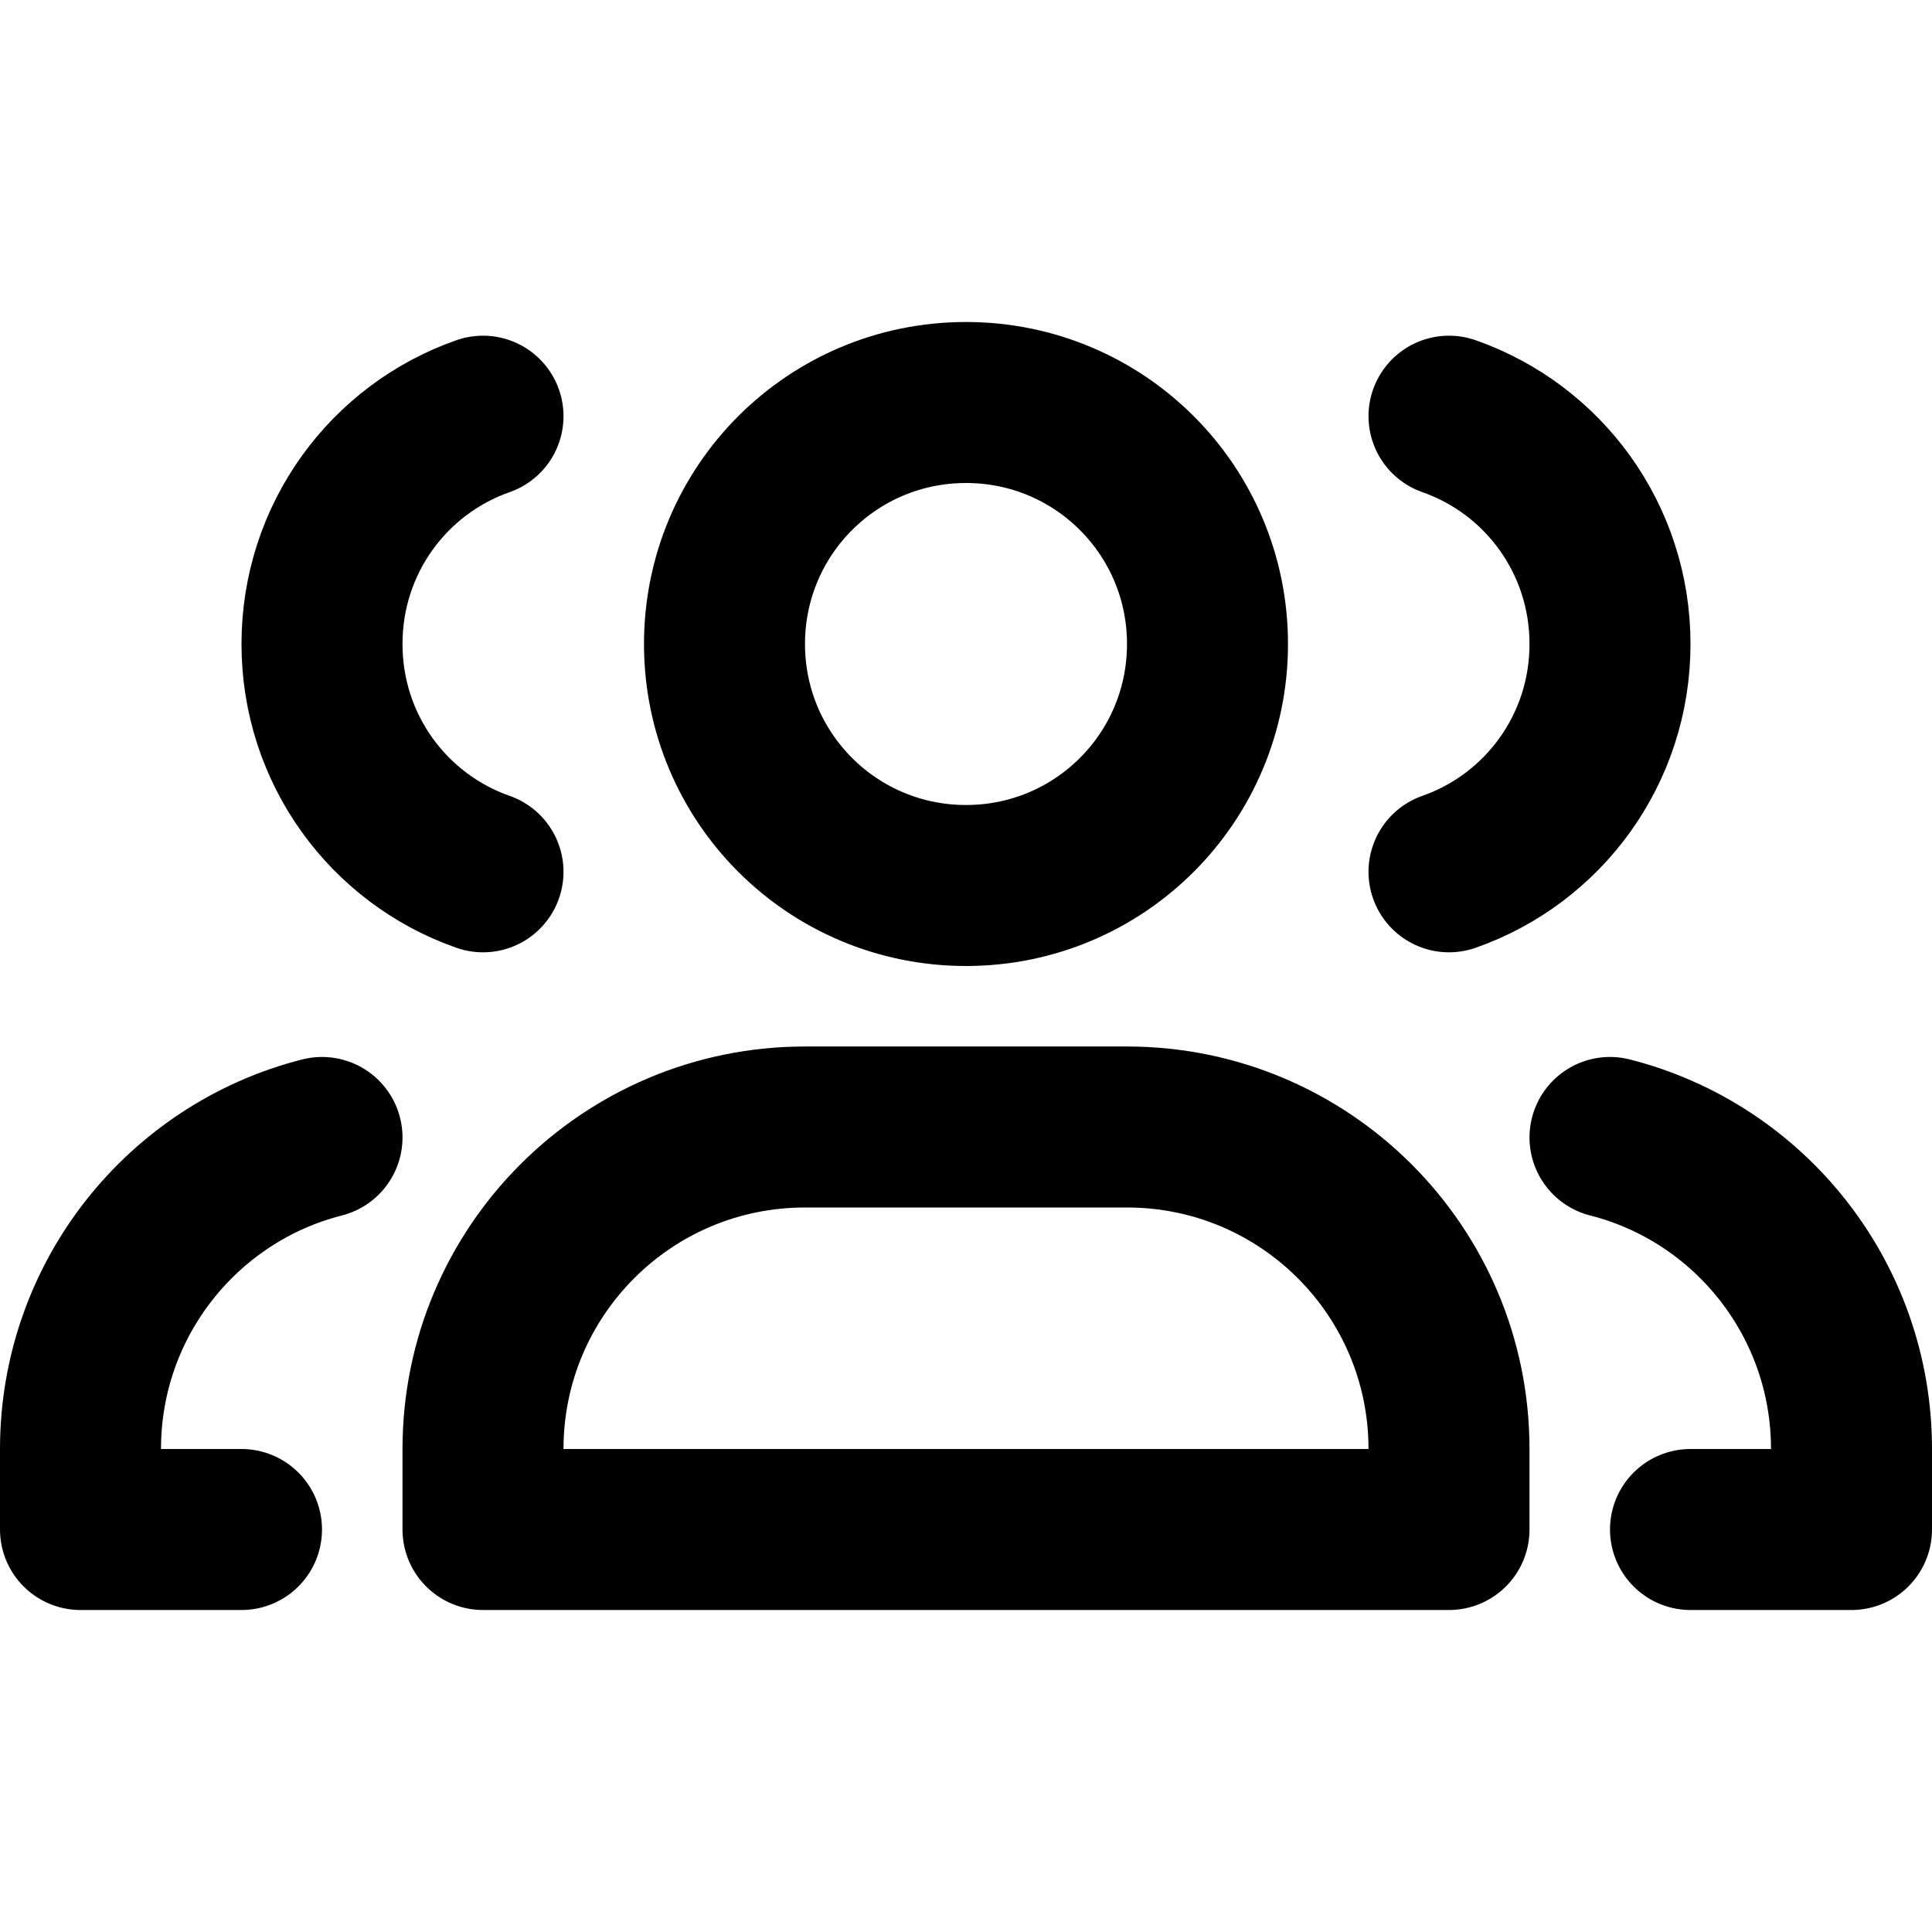
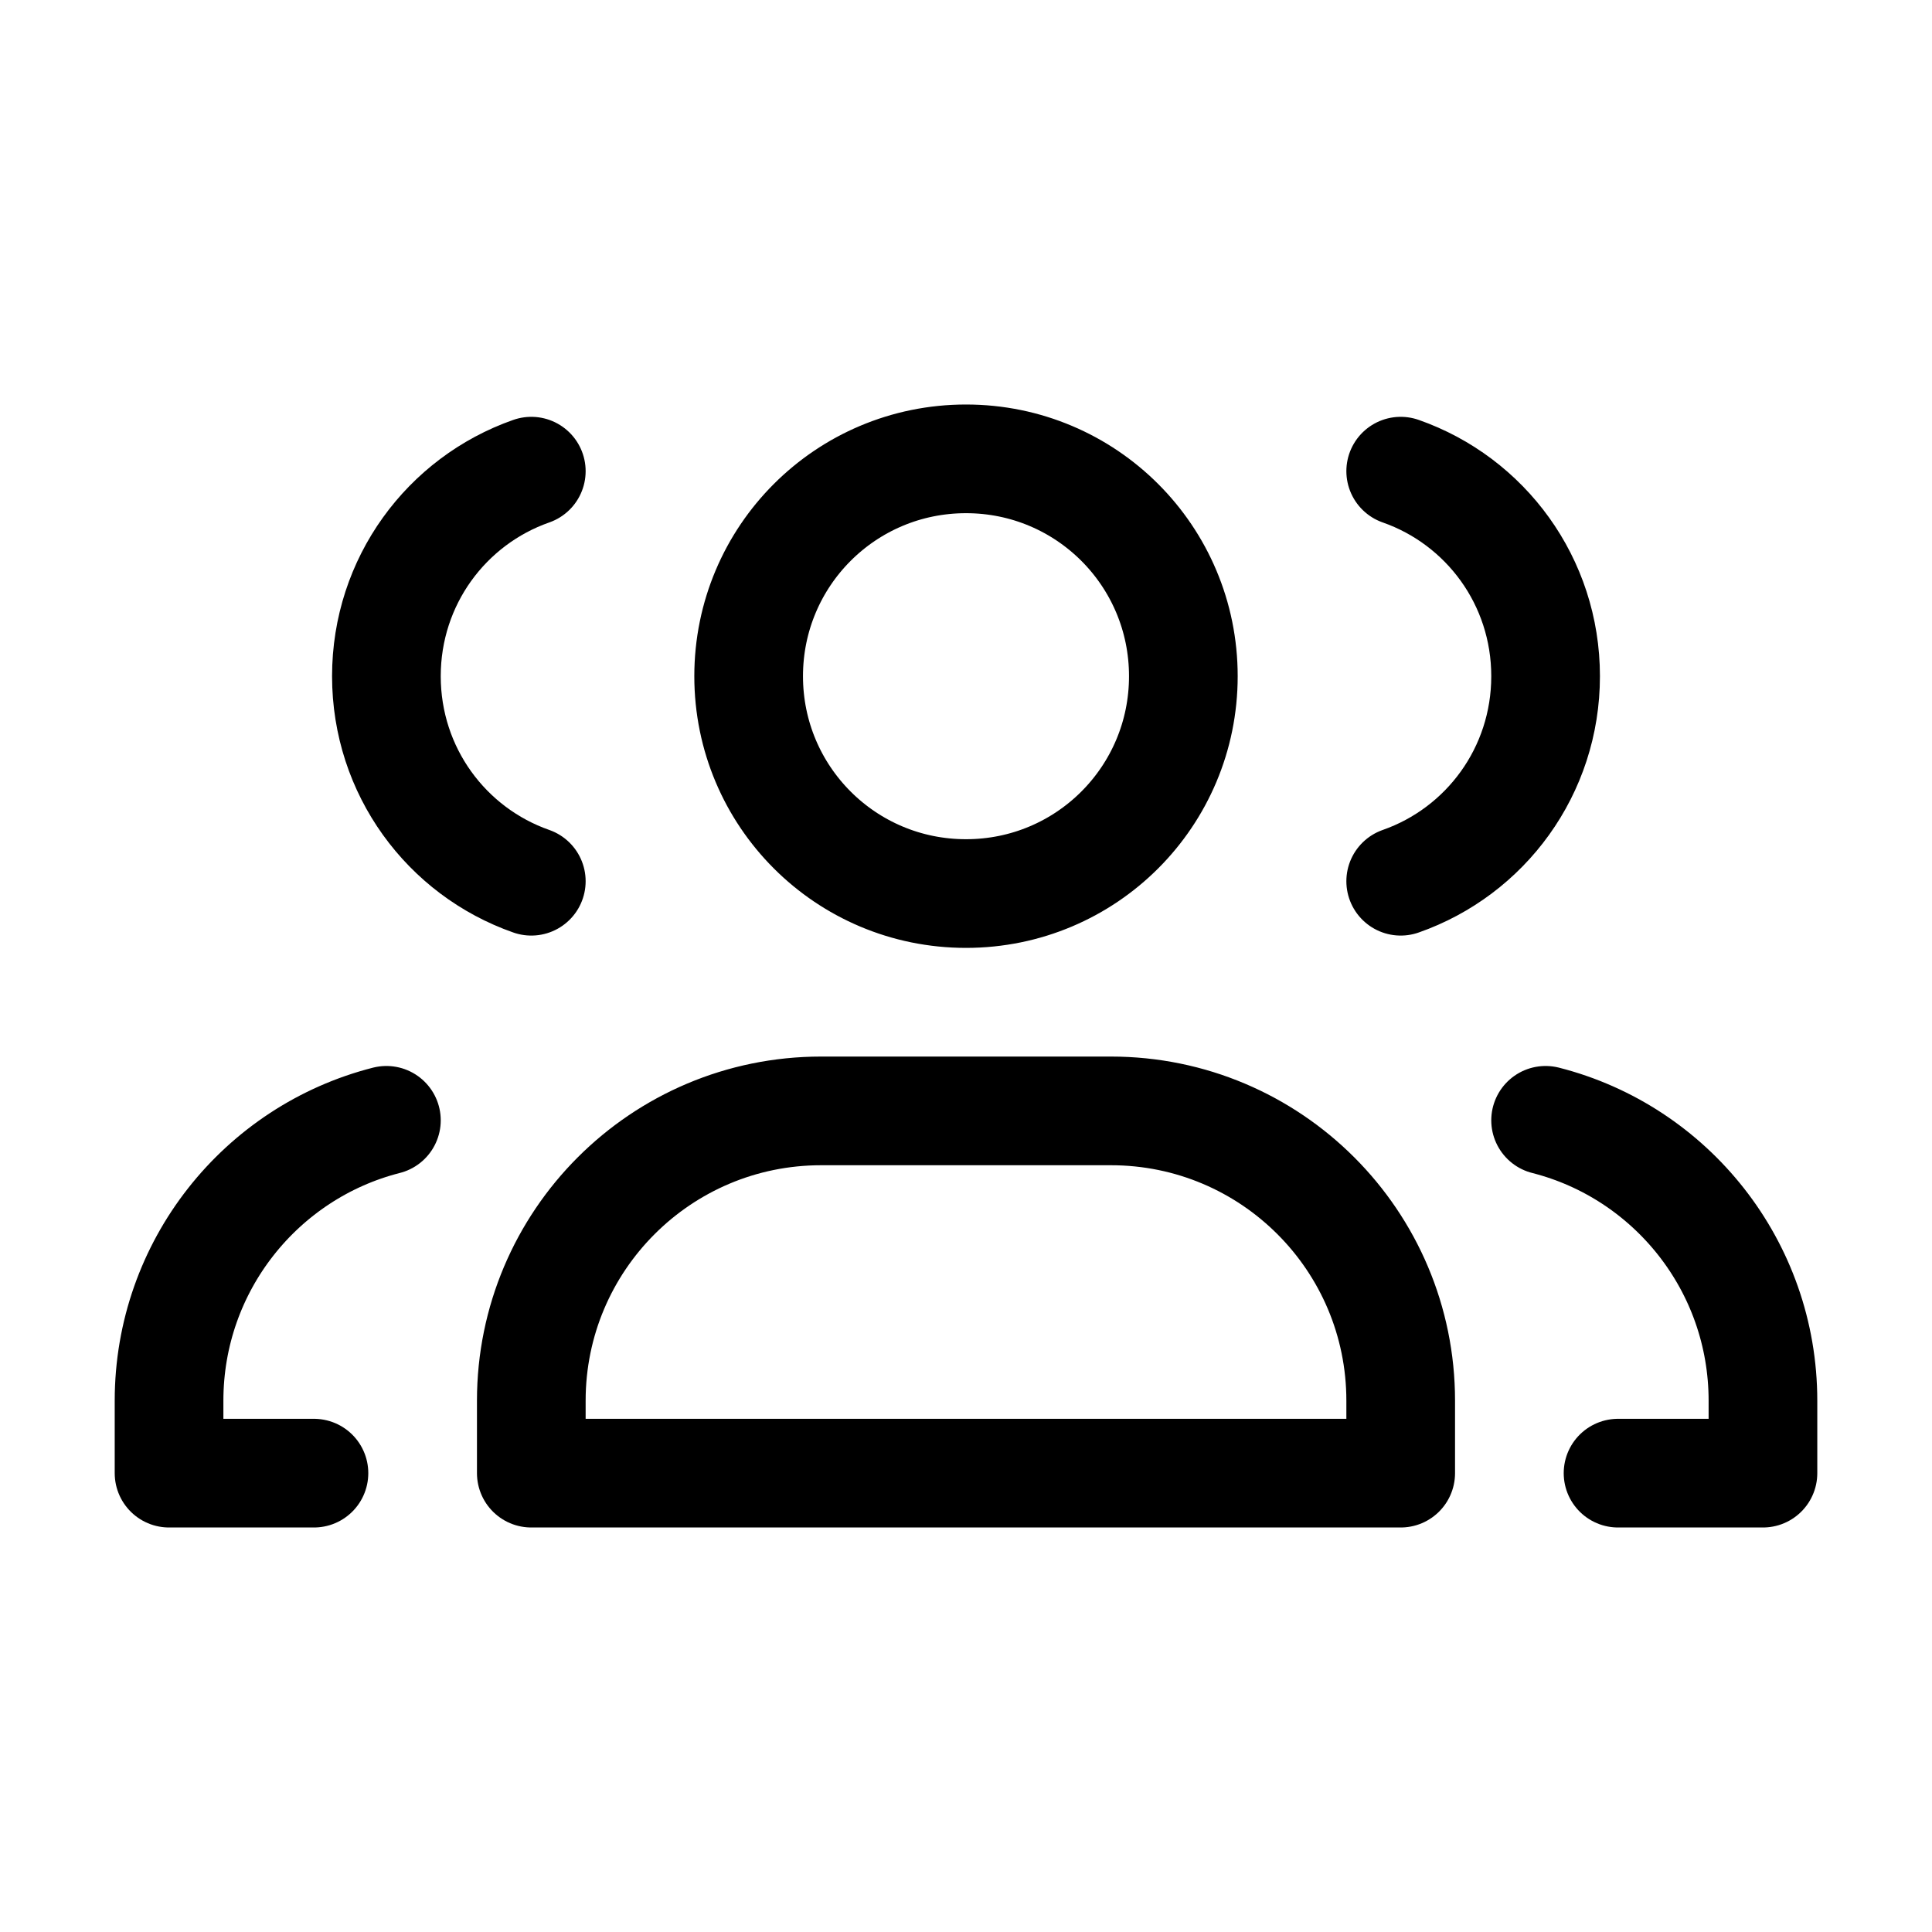
- <svg xmlns="http://www.w3.org/2000/svg" width="24px" height="24px" id="Layer_1" style="fill: none; stroke: currentColor; stroke-linecap: round; stroke-linejoin: round; stroke-width: 2px;" version="1.1" viewBox="0 0 24 24">
+ <svg xmlns="http://www.w3.org/2000/svg" id="Layer_1" style="fill: none; stroke: currentColor; stroke-linecap: round; stroke-linejoin: round; stroke-width: 1.5px;" version="1.1" viewBox="0 0 24 24">
  <defs />
-   <g id="SVGRepo_iconCarrier">
+   <g id="SVGRepo_iconCarrier" transform="translate(1.2, 1.2) scale(0.9)">
    <path class="st0" d="M3,19H1v-1c0-1.86,1.27-3.43,3-3.87M6,10.83c-1.17-.41-2-1.52-2-2.83s.83-2.42,2-2.83M21,19h2v-1c0-1.86-1.27-3.43-3-3.87M18,5.17c1.17.41,2,1.52,2,2.83s-.83,2.42-2,2.83M10,14h4c2.21,0,4,1.79,4,4v1H6v-1c0-2.21,1.79-4,4-4ZM15,8c0,1.66-1.34,3-3,3s-3-1.34-3-3,1.34-3,3-3,3,1.34,3,3Z" />
  </g>
</svg>
